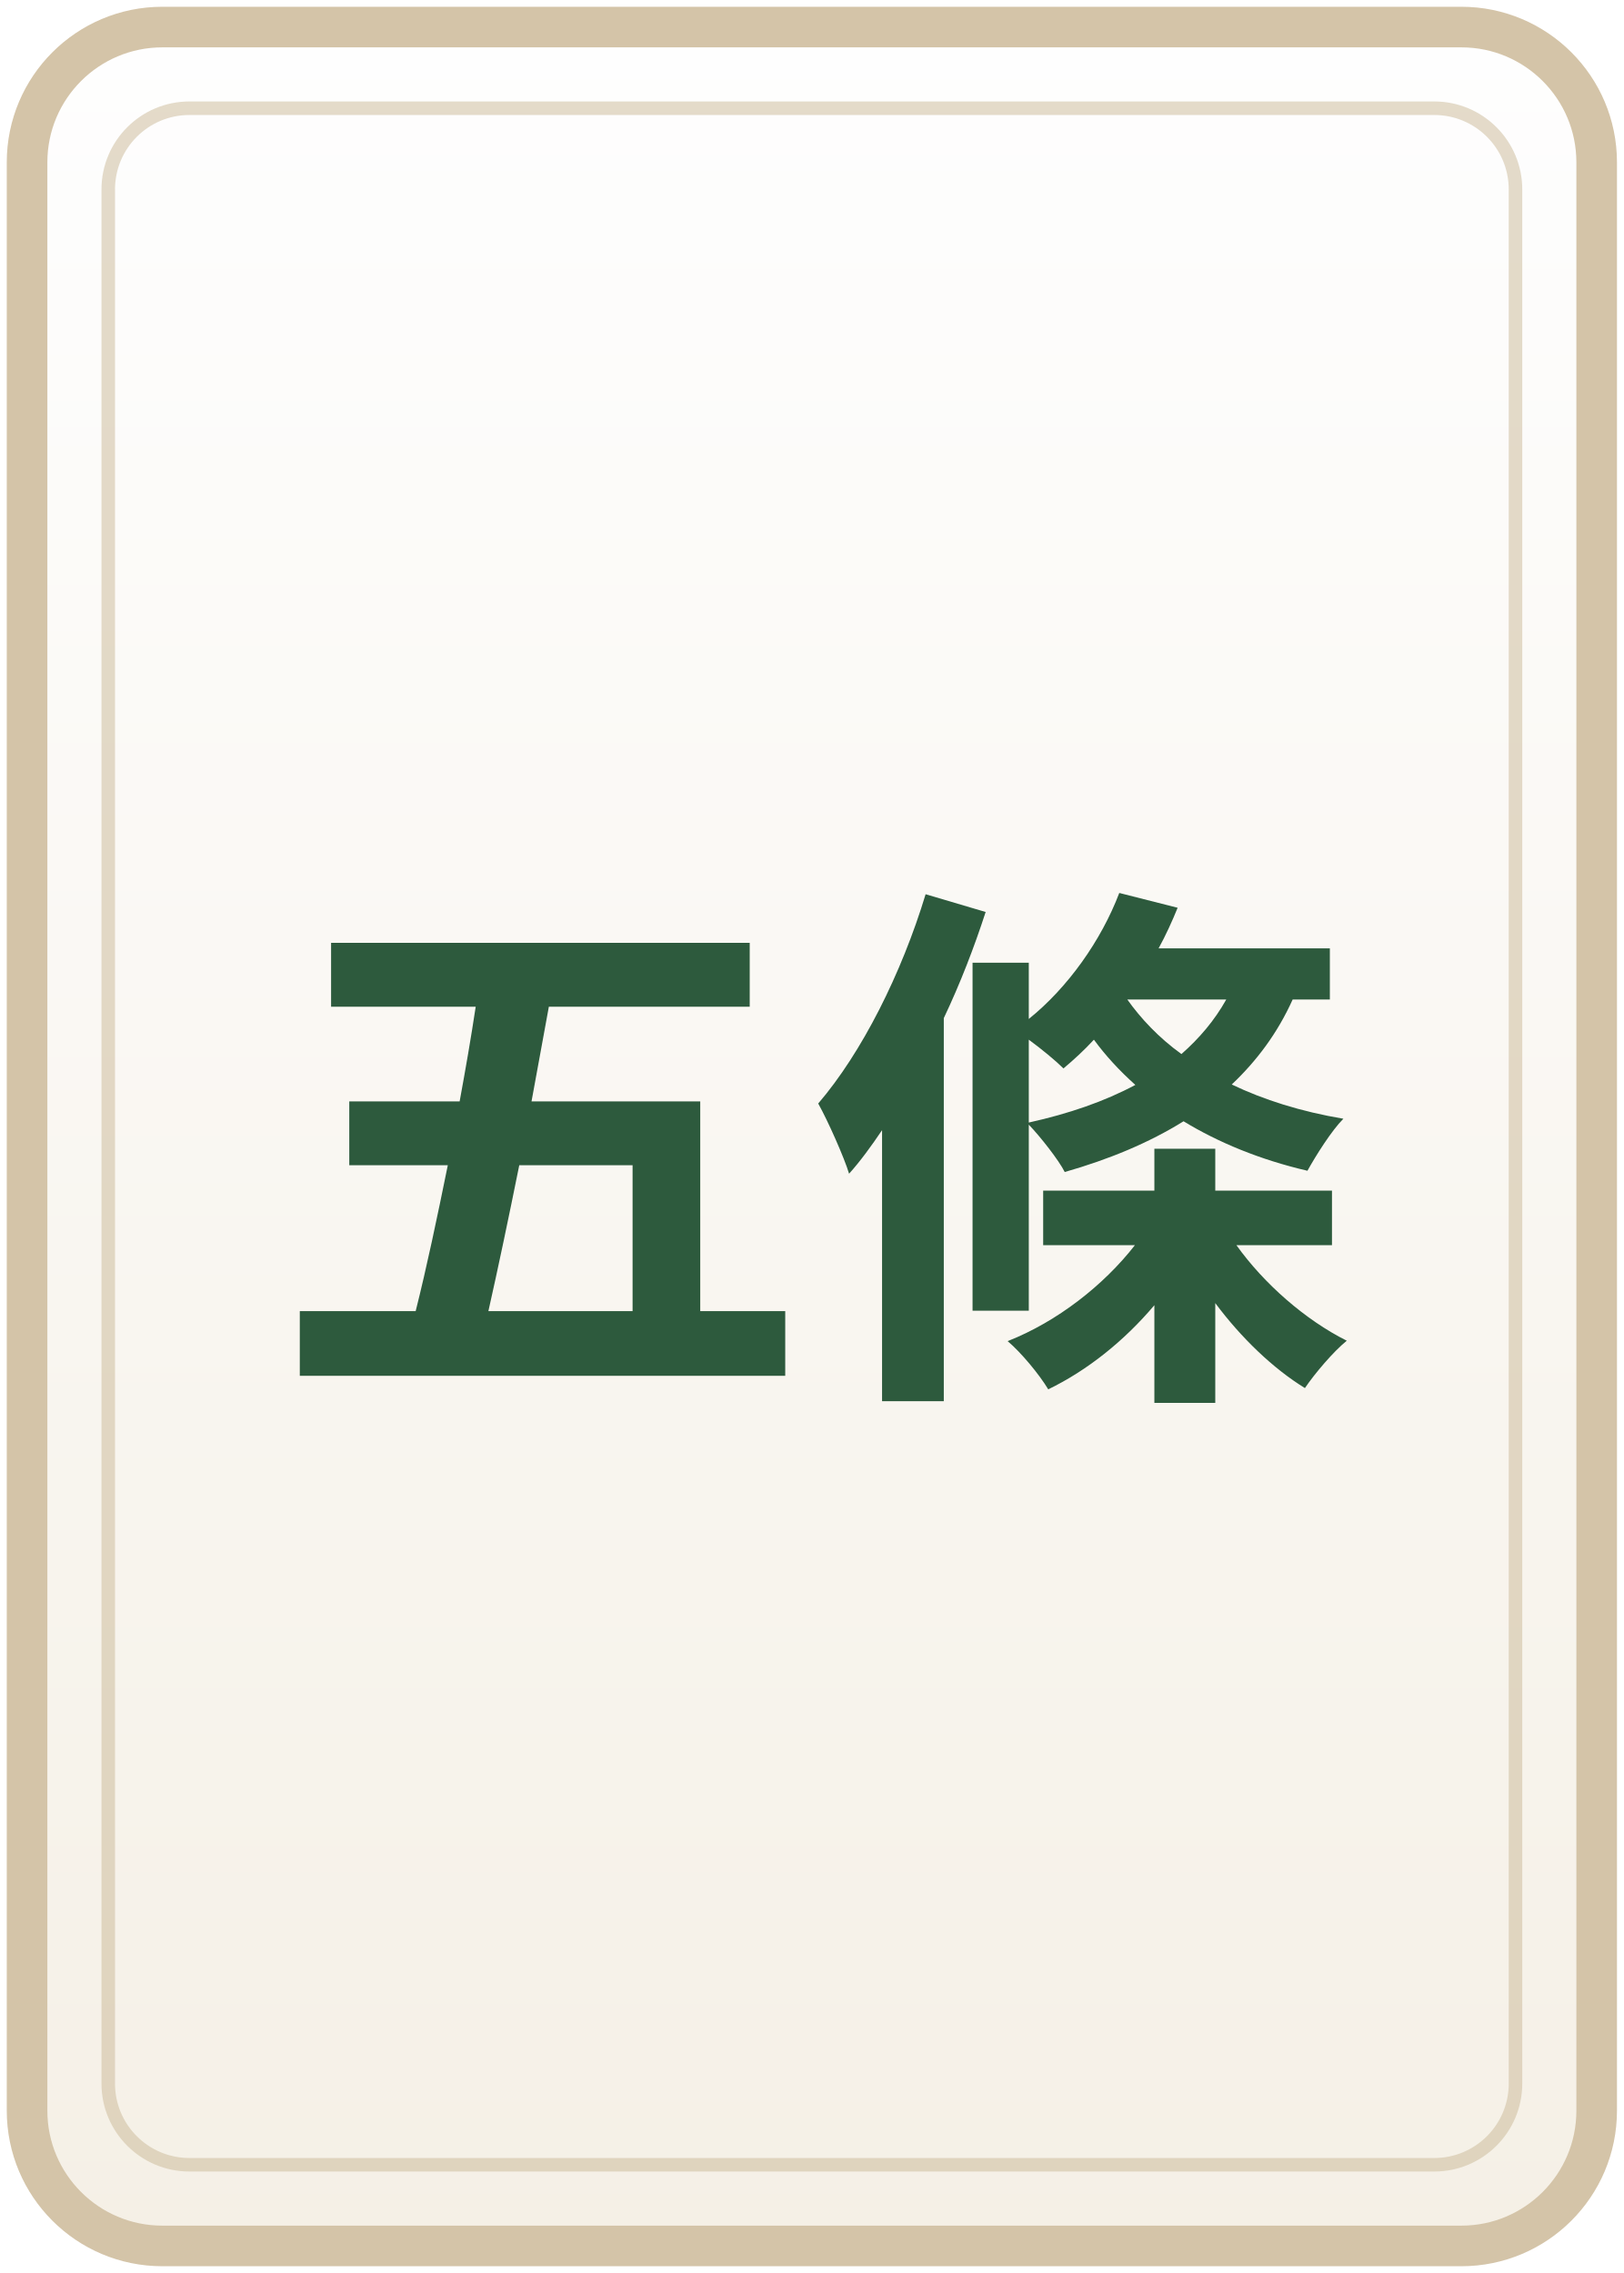
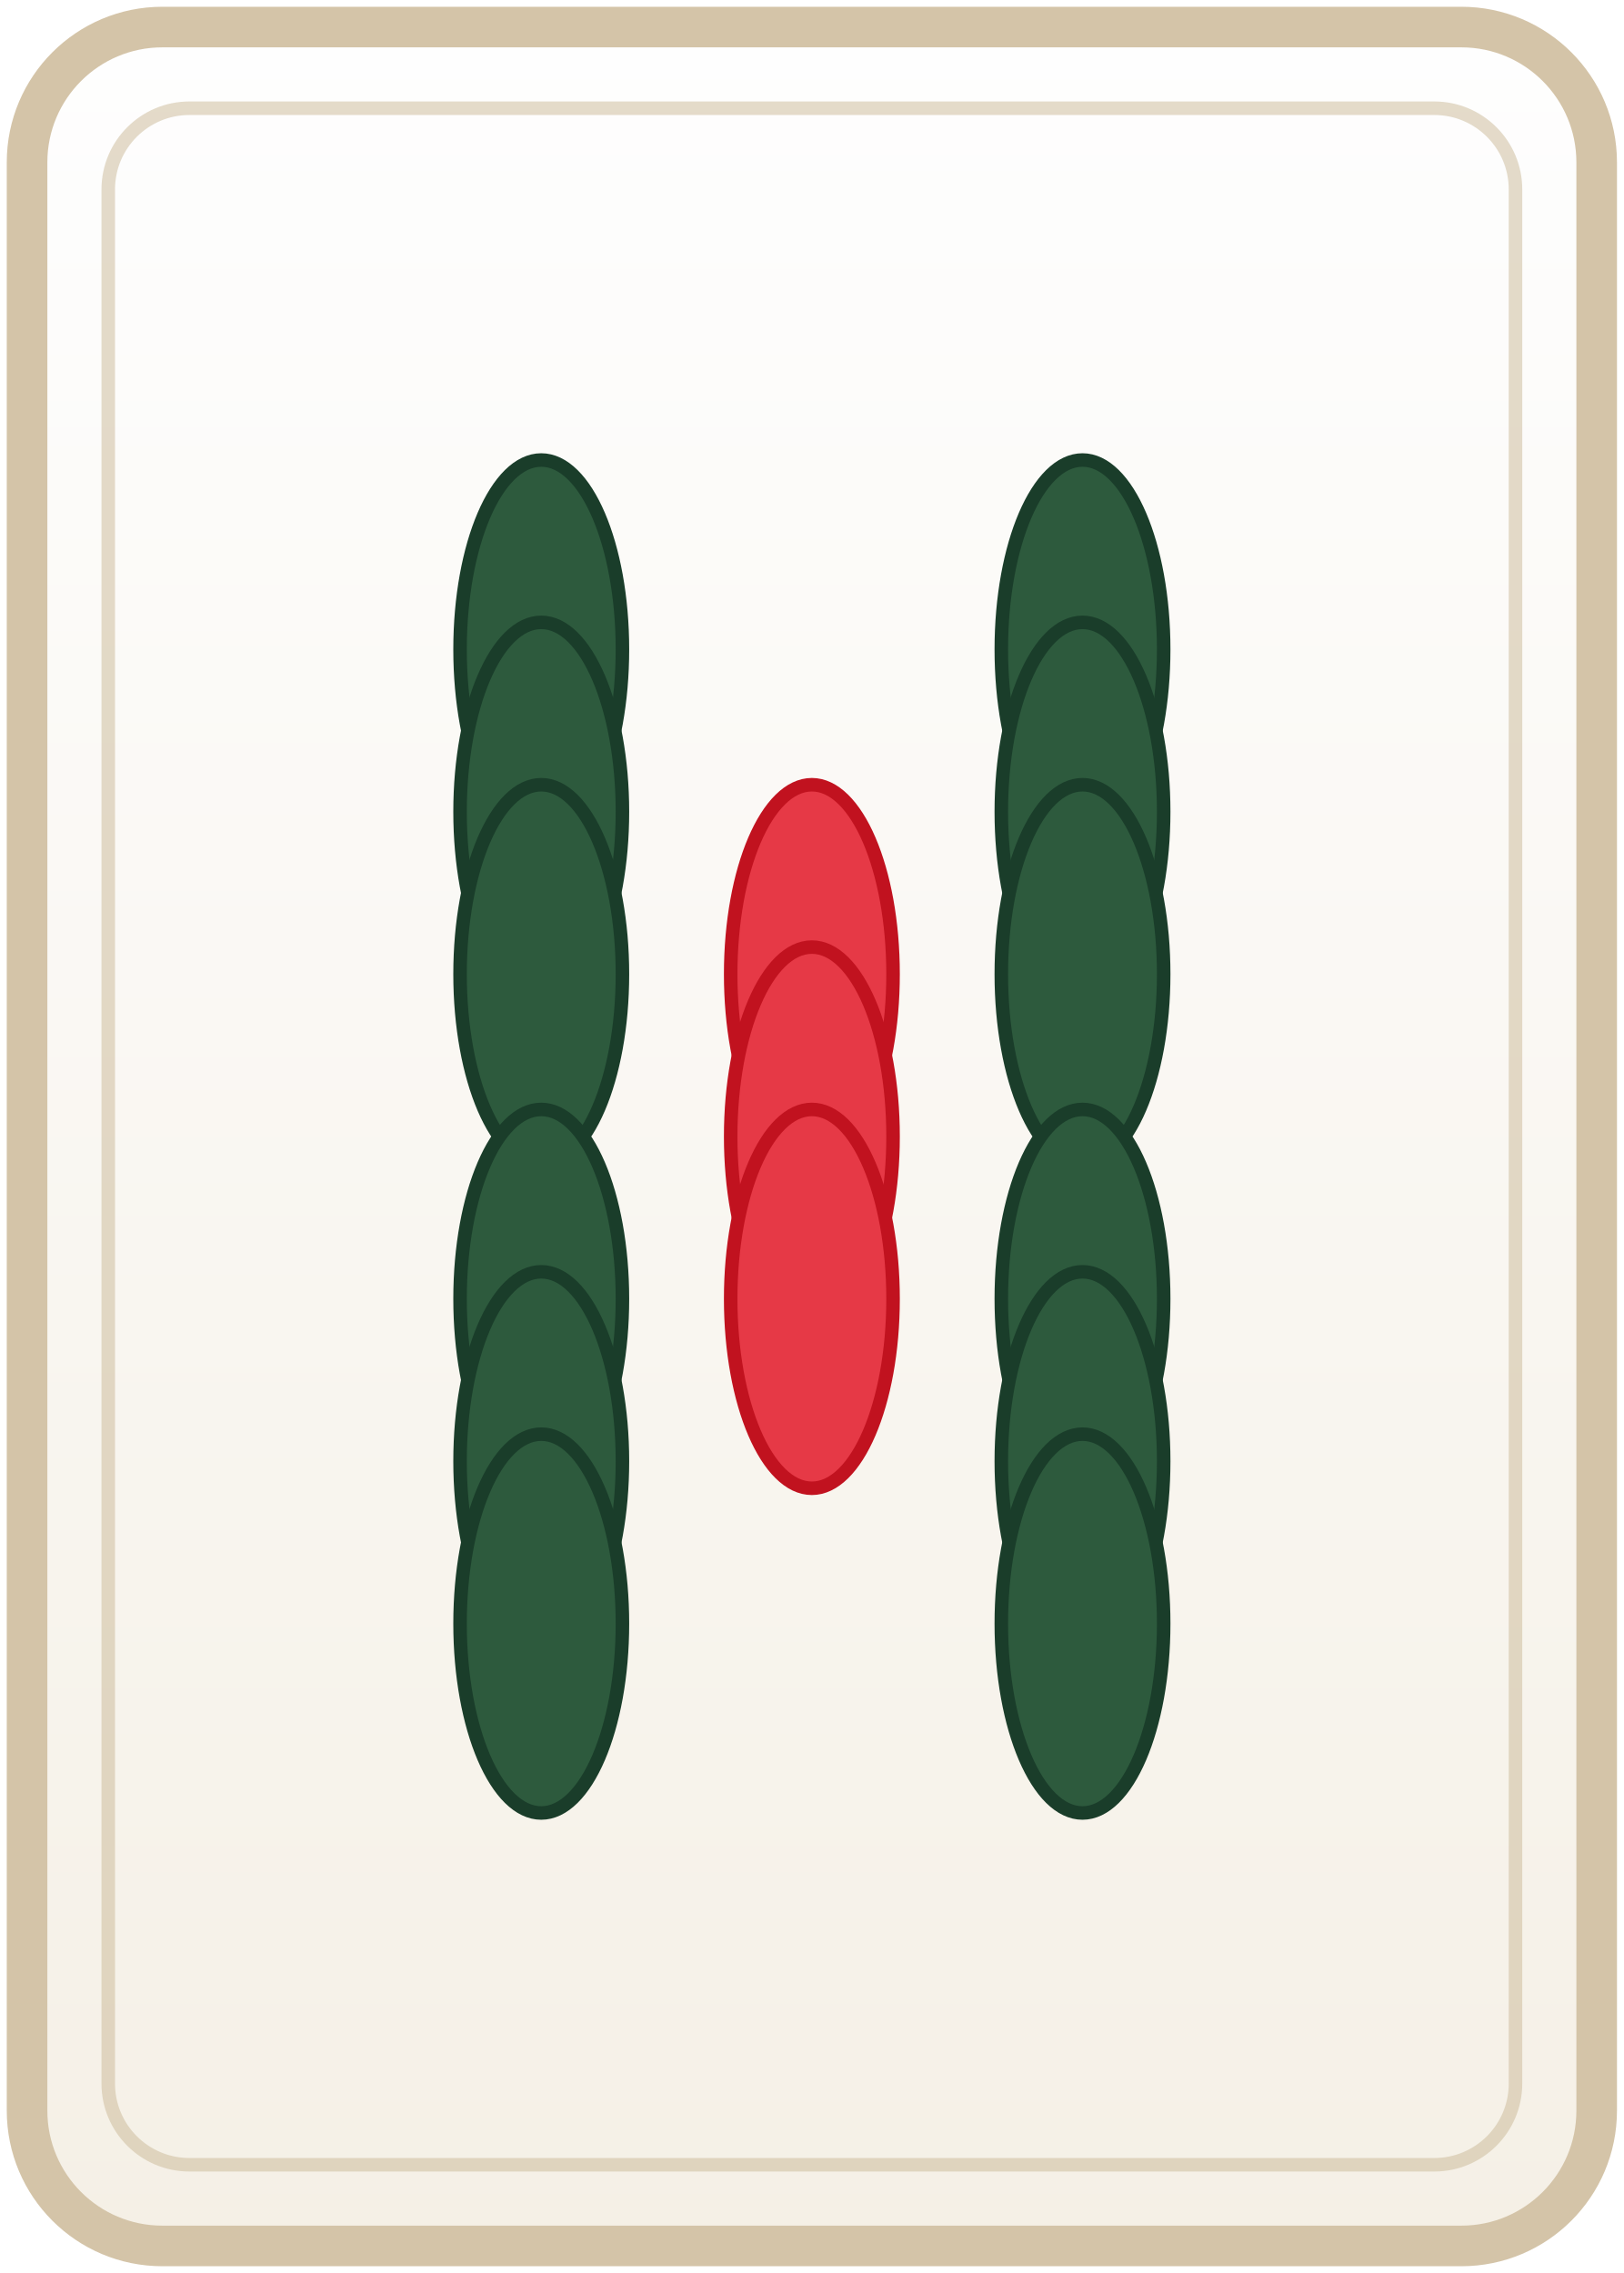
<svg xmlns="http://www.w3.org/2000/svg" width="60" height="84" viewBox="0 0 60 84">
  <defs>
    <linearGradient id="tileBg" x1="0%" y1="0%" x2="0%" y2="100%">
      <stop offset="0%" style="stop-color:#fefefe;stop-opacity:1" />
      <stop offset="100%" style="stop-color:#f5f0e6;stop-opacity:1" />
    </linearGradient>
  </defs>
  <rect x="1" y="1" width="58" height="82" rx="5" fill="url(#tileBg)" stroke="#d4c4a8" stroke-width="1.5" />
  <rect x="4" y="4" width="52" height="76" rx="3" fill="none" stroke="#c9b896" stroke-width="0.5" opacity="0.5" />
  <g transform="translate(30, 42)">
-     <text x="0" y="8" font-size="20" font-weight="bold" fill="#2d5a3d" text-anchor="middle" font-family="Microsoft JhengHei, Arial, sans-serif">五條</text>
+     <g transform="translate(-10,-12)">
+       <ellipse cx="0" cy="-6" rx="3" ry="7" fill="#2d5a3d" stroke="#1a3d2a" stroke-width="0.5" />
+       <ellipse cx="0" cy="0" rx="3" ry="7" fill="#2d5a3d" stroke="#1a3d2a" stroke-width="0.5" />
+       <ellipse cx="0" cy="6" rx="3" ry="7" fill="#2d5a3d" stroke="#1a3d2a" stroke-width="0.5" />
+     </g>
+     <g transform="translate(10,-12)">
+       <ellipse cx="0" cy="-6" rx="3" ry="7" fill="#2d5a3d" stroke="#1a3d2a" stroke-width="0.5" />
+       <ellipse cx="0" cy="0" rx="3" ry="7" fill="#2d5a3d" stroke="#1a3d2a" stroke-width="0.5" />
+       <ellipse cx="0" cy="6" rx="3" ry="7" fill="#2d5a3d" stroke="#1a3d2a" stroke-width="0.5" />
+     </g>
+     <g transform="translate(0,0)">
+       <ellipse cx="0" cy="-6" rx="3" ry="7" fill="#e63946" stroke="#c1121f" stroke-width="0.5" />
+       <ellipse cx="0" cy="0" rx="3" ry="7" fill="#e63946" stroke="#c1121f" stroke-width="0.5" />
+       <ellipse cx="0" cy="6" rx="3" ry="7" fill="#e63946" stroke="#c1121f" stroke-width="0.5" />
+     </g>
+     <g transform="translate(-10,12)">
+       <ellipse cx="0" cy="-6" rx="3" ry="7" fill="#2d5a3d" stroke="#1a3d2a" stroke-width="0.5" />
+       <ellipse cx="0" cy="0" rx="3" ry="7" fill="#2d5a3d" stroke="#1a3d2a" stroke-width="0.5" />
+       <ellipse cx="0" cy="6" rx="3" ry="7" fill="#2d5a3d" stroke="#1a3d2a" stroke-width="0.5" />
+     </g>
+     <g transform="translate(10,12)">
+       <ellipse cx="0" cy="-6" rx="3" ry="7" fill="#2d5a3d" stroke="#1a3d2a" stroke-width="0.5" />
+       <ellipse cx="0" cy="0" rx="3" ry="7" fill="#2d5a3d" stroke="#1a3d2a" stroke-width="0.5" />
+       <ellipse cx="0" cy="6" rx="3" ry="7" fill="#2d5a3d" stroke="#1a3d2a" stroke-width="0.5" />
+     </g>
  </g>
</svg>
